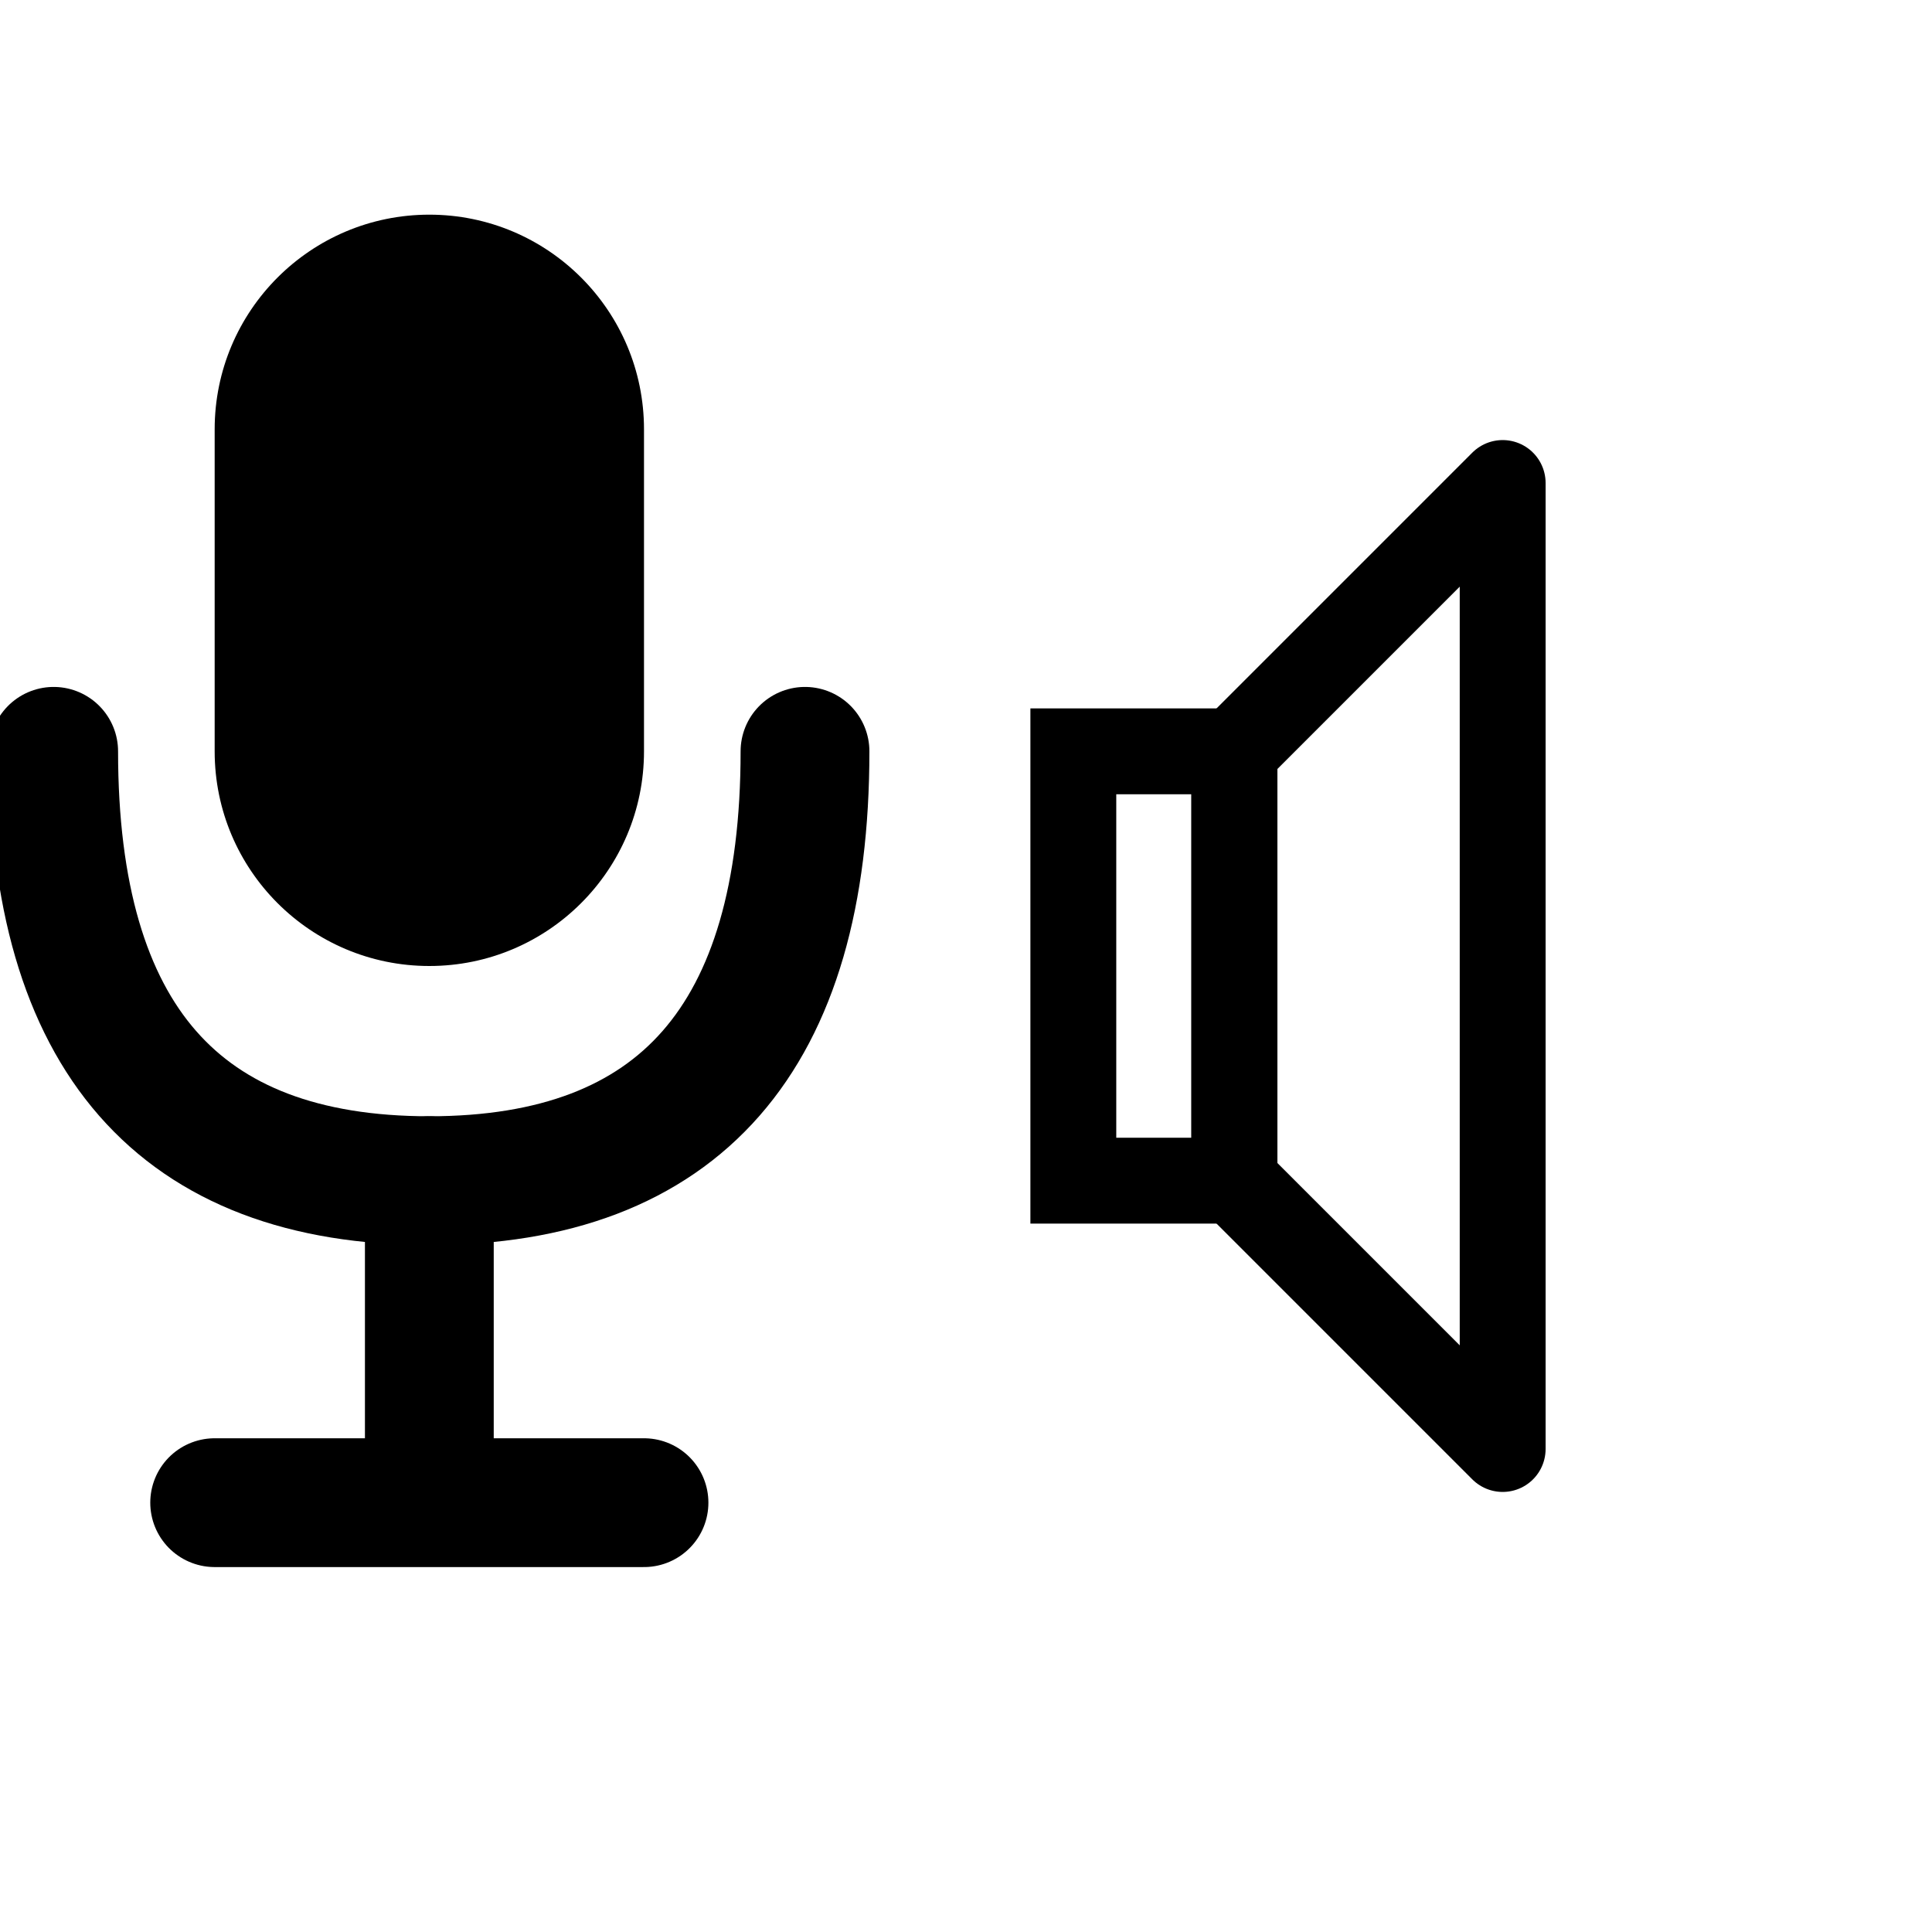
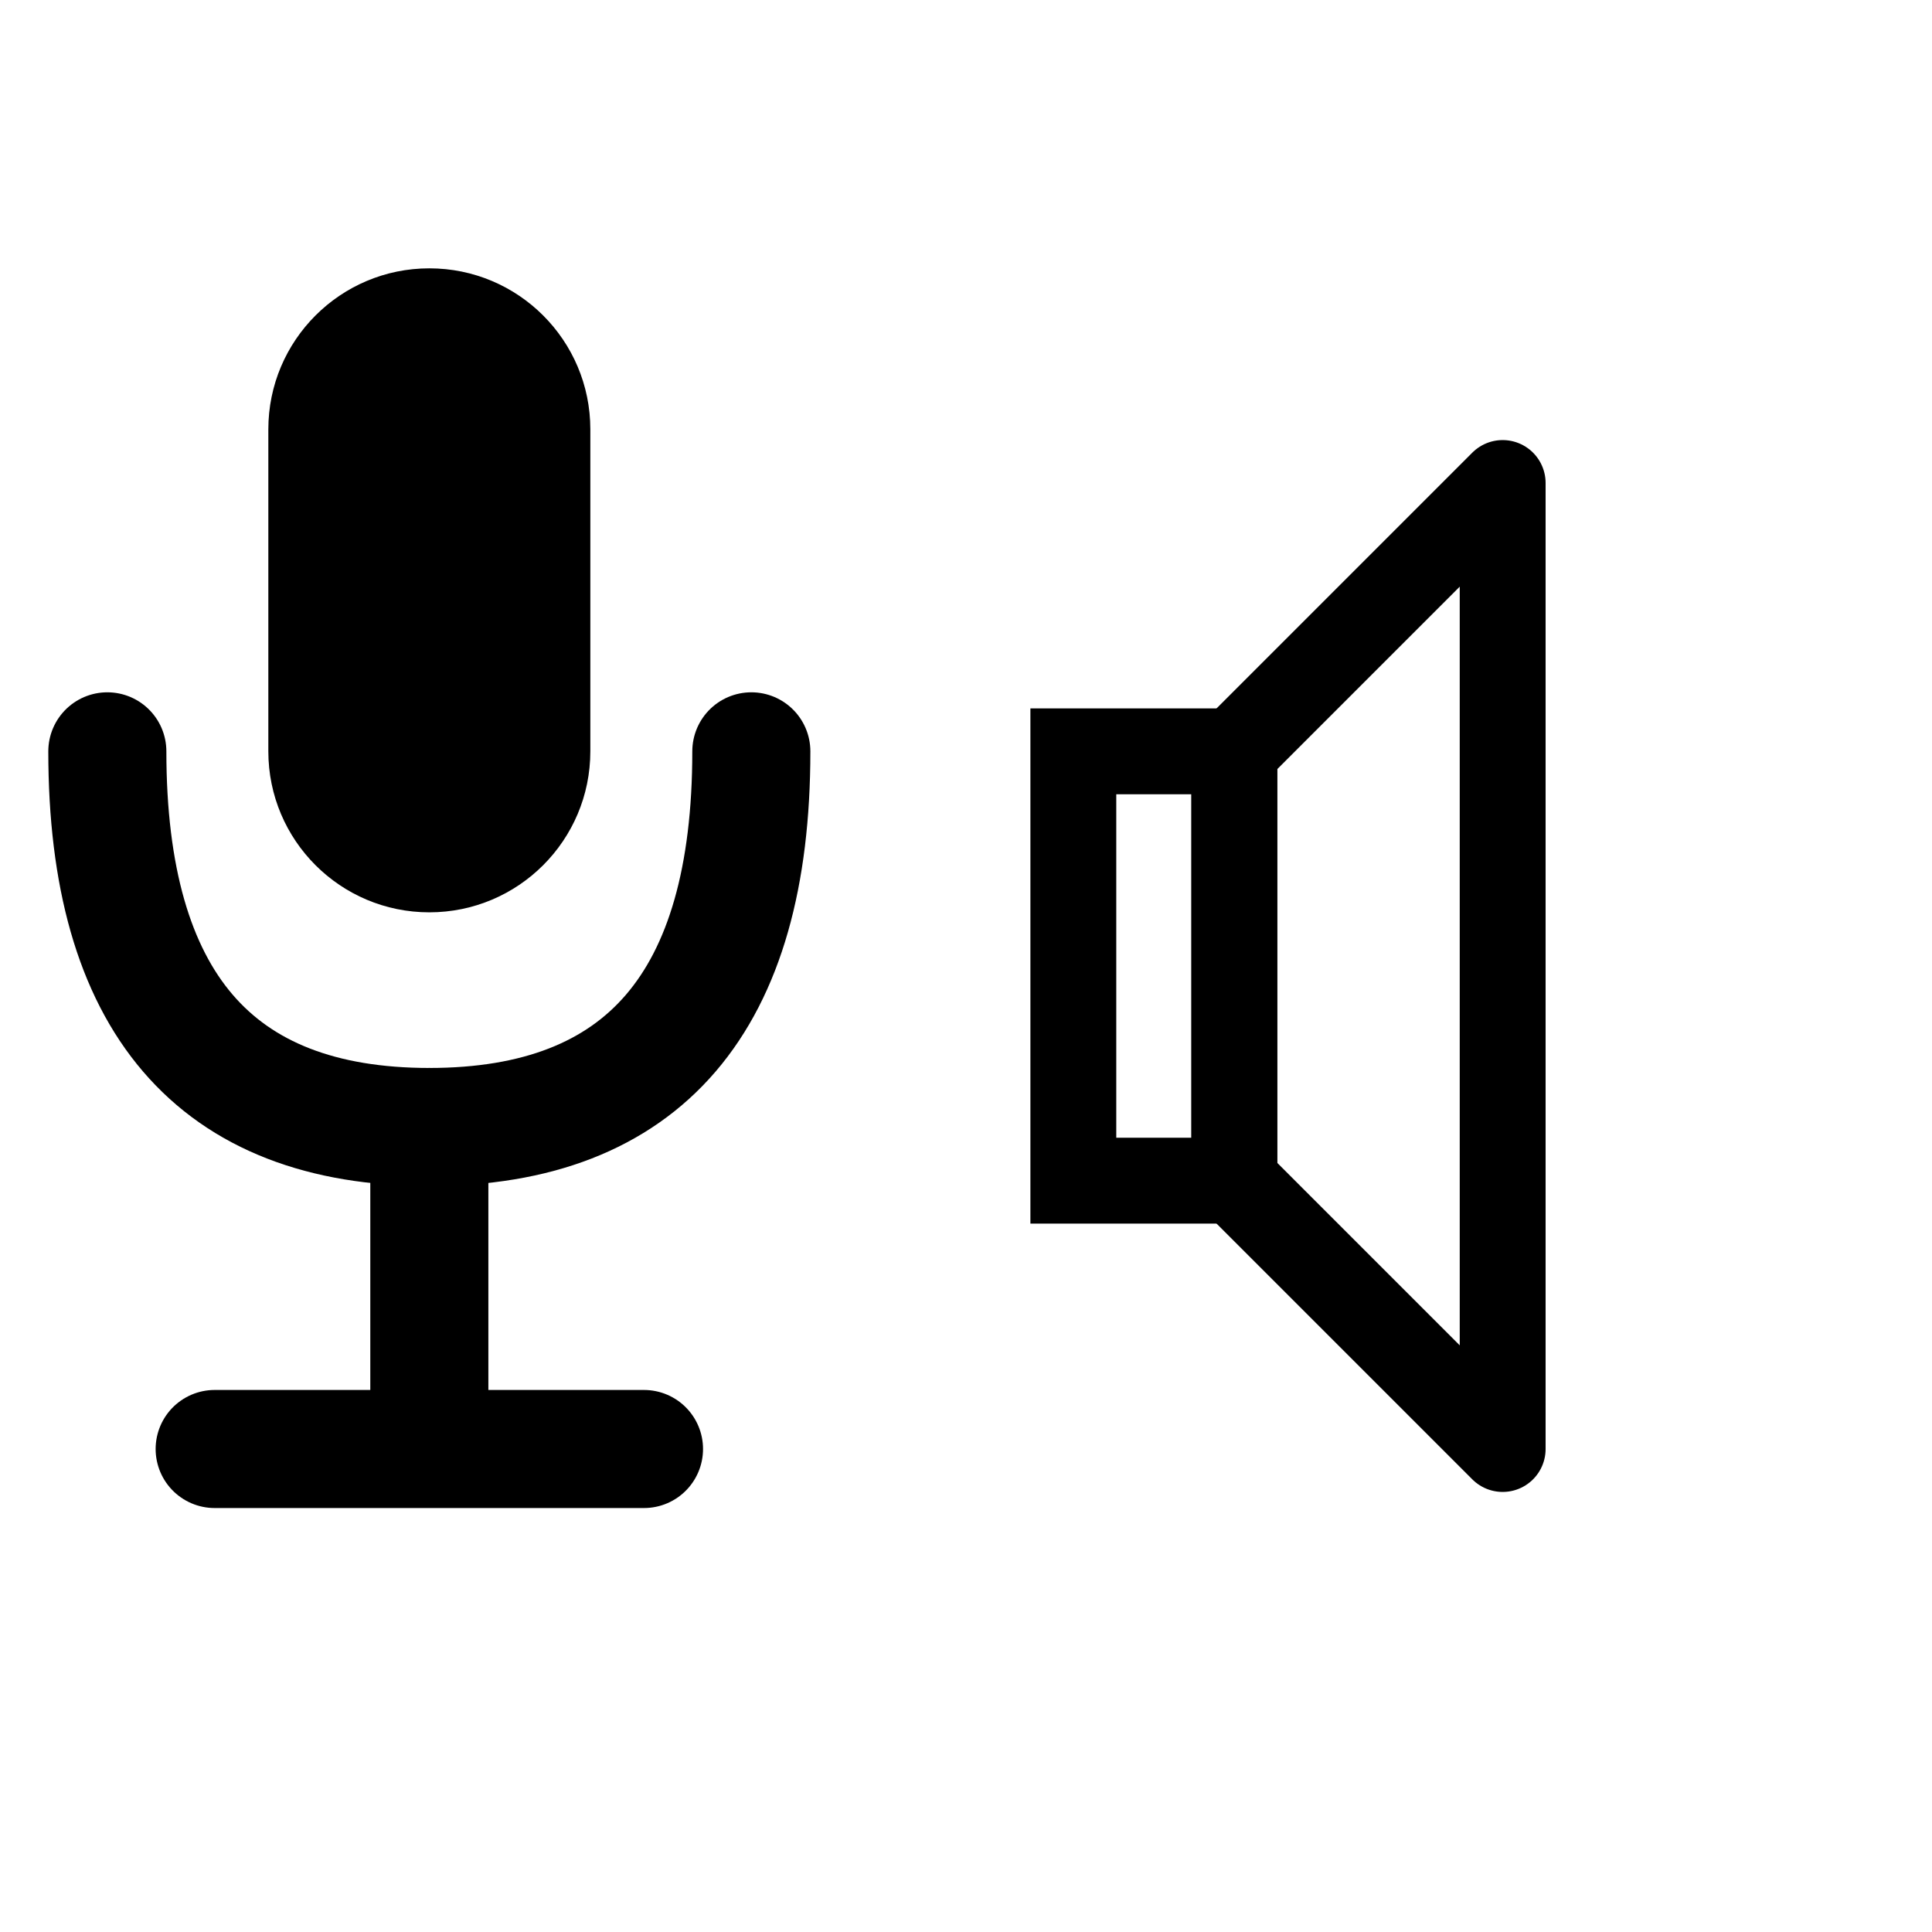
<svg xmlns="http://www.w3.org/2000/svg" viewBox="0 0 18 18" width="18" height="18">
-   <rect x="2" y="2" width="4" height="7" rx="2" fill="#000" />
-   <path d="M0.5 7 Q0.5 11 4 11 Q7.5 11 7.5 7" stroke="#000" stroke-width="1.2" fill="none" stroke-linecap="round" />
-   <line x1="4" y1="11" x2="4" y2="13.5" stroke="#000" stroke-width="1.2" stroke-linecap="round" />
-   <line x1="2" y1="14" x2="6" y2="14" stroke="#000" stroke-width="1.2" stroke-linecap="round" />
+   <rect x="2.5" y="2.5" width="3" height="6" rx="1.5" fill="#000" />
+   <path d="M1 7 Q1 10.5 4 10.5 Q7 10.5 7 7" stroke="#000" stroke-width="1.1" fill="none" stroke-linecap="round" />
+   <line x1="4" y1="10.5" x2="4" y2="13" stroke="#000" stroke-width="1.1" stroke-linecap="round" />
+   <line x1="2" y1="13.5" x2="6" y2="13.5" stroke="#000" stroke-width="1.1" stroke-linecap="round" />
  <rect x="10" y="7" width="1.5" height="4" fill="none" stroke="#000" stroke-width="0.8" />
  <path d="M11.5 7 L14 4.5 L14 13.5 L11.5 11 Z" fill="none" stroke="#000" stroke-width="0.8" stroke-linejoin="round" />
</svg>
